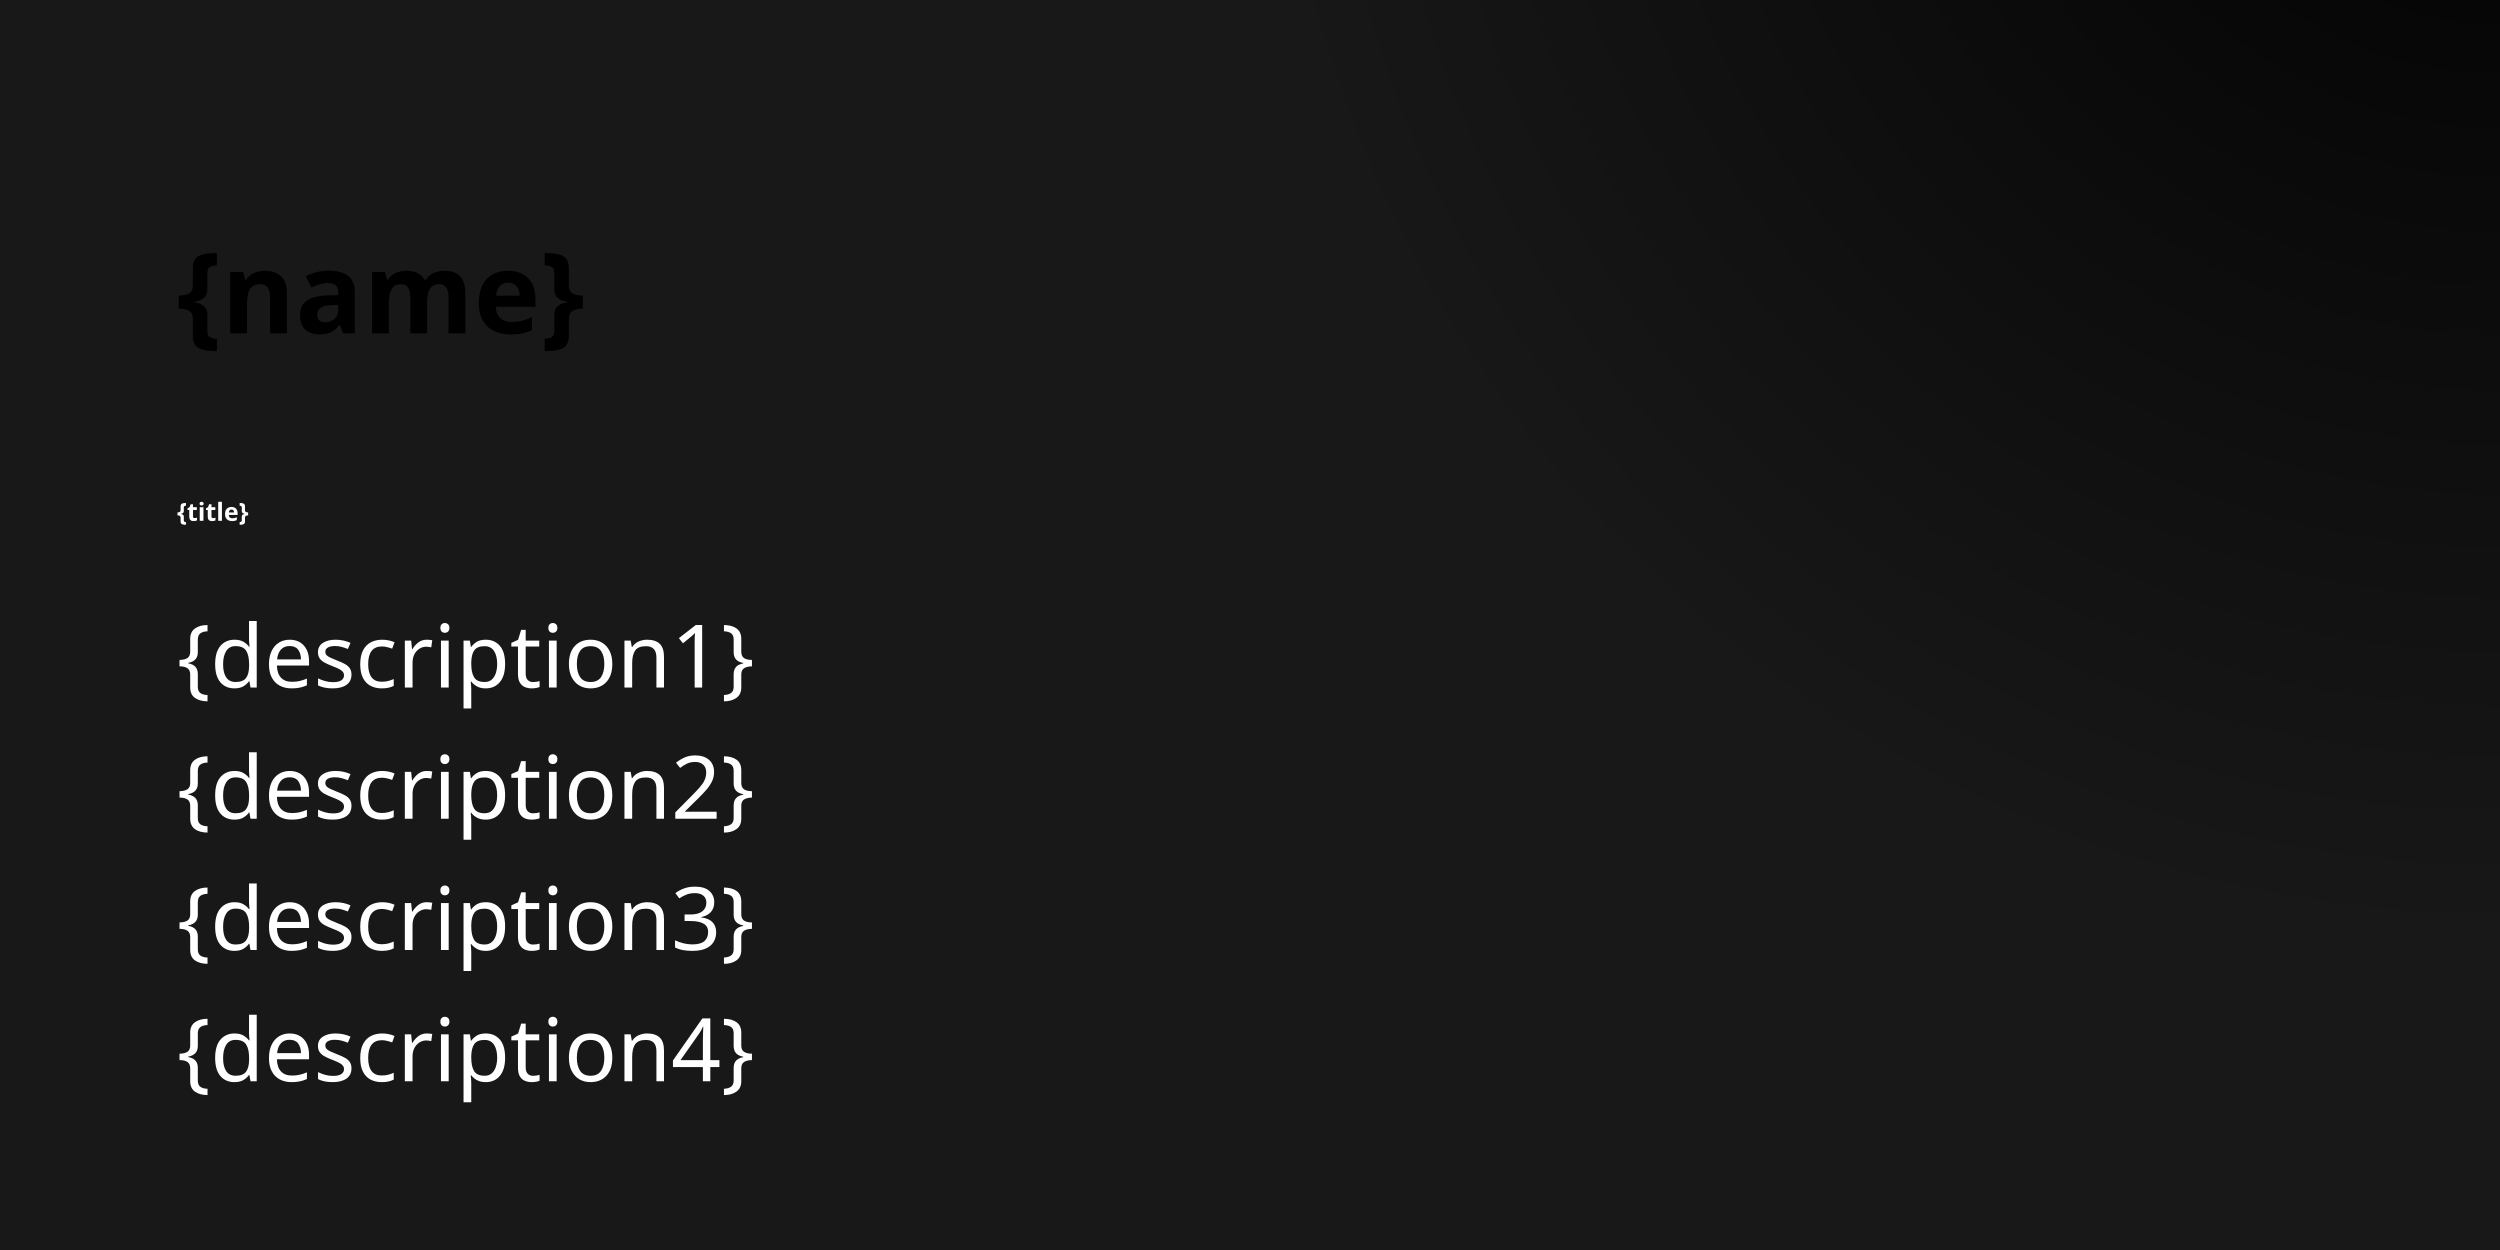
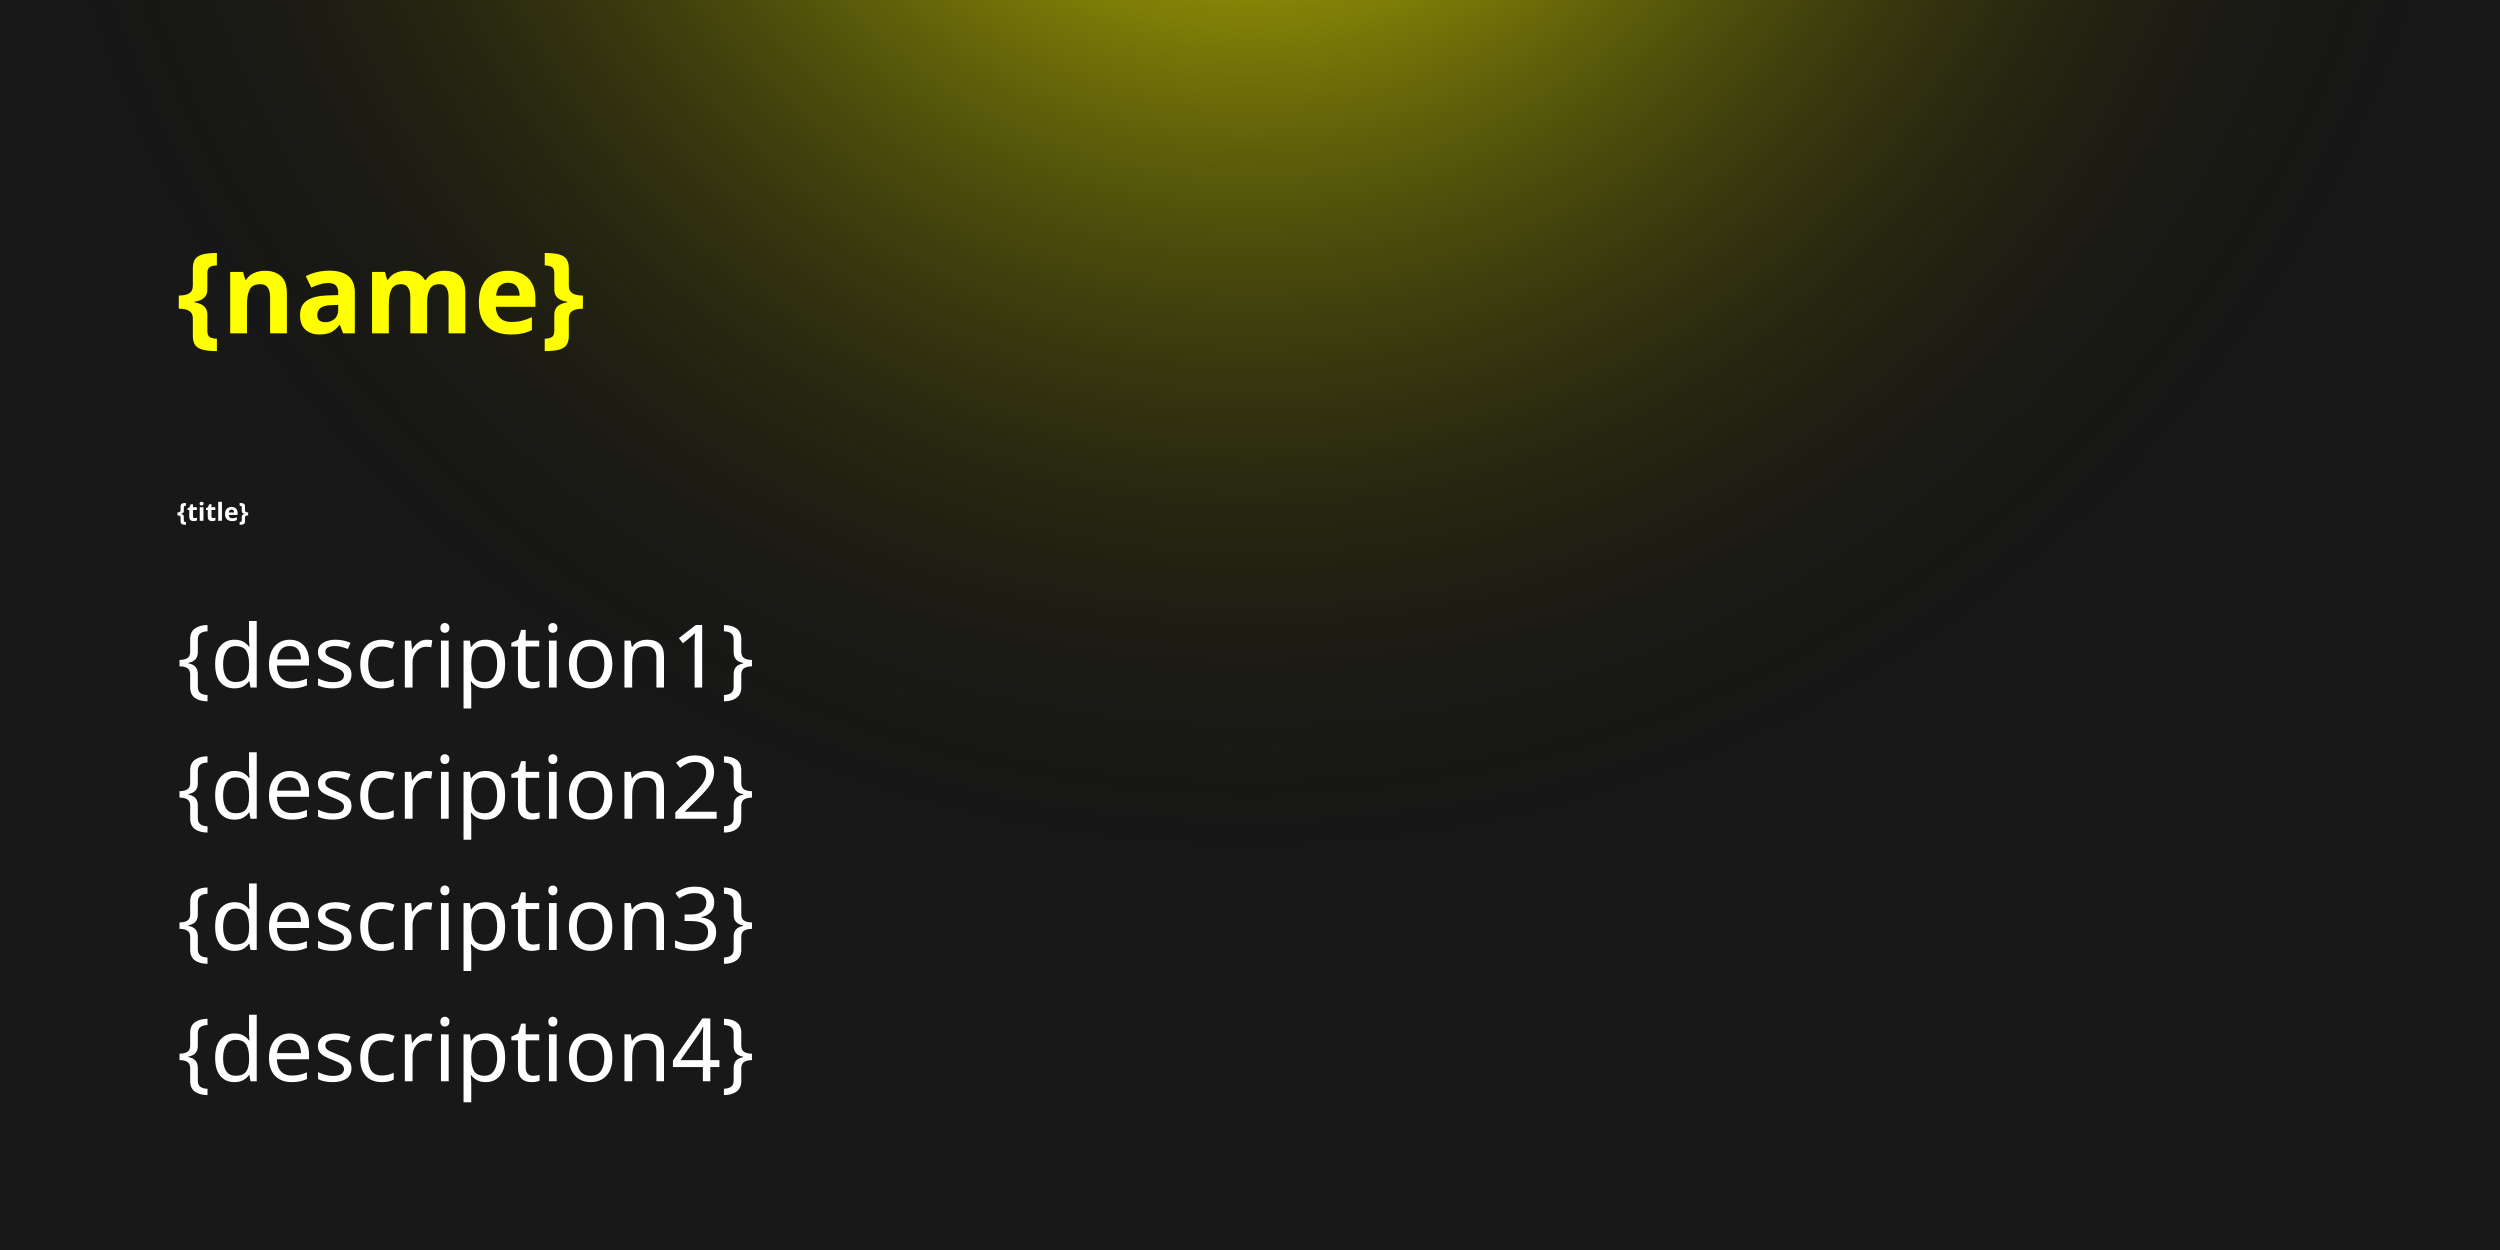
- <svg xmlns="http://www.w3.org/2000/svg" viewBox="0 0 1200 600" width="1200px" height="600px" preserveAspectRatio="none">
-   <defs>
+ <svg xmlns="http://www.w3.org/2000/svg" viewBox="0 0 1200 600" width="1200px" height="600px" preserveAspectRatio="none" version="1.1" id="svg5">
+   <defs id="defs2">
    <clipPath id="clip0_206_4645">
-       <rect width="32" height="32" rx="2" fill="white" />
+       <rect width="32" height="32" rx="2" fill="white" id="rect1" />
    </clipPath>
-     <radialGradient id="grad1" x1="0" y1="0" x2="1" y2="0">
-       <stop offset="0" style="stop-color: {color};" />
-       <stop offset="1" stop-color="transparent" />
+     <radialGradient id="grad1" x1="0" y1="0" x2="1" y2="0" cx="1200" cy="-150" fx="1200" fy="-150" r="600" gradientUnits="userSpaceOnUse" gradientTransform="matrix(1,0,0,1.000613,-599.9999,-30.42279)">
+       <stop offset="0" style="stop-color: yellow;" id="stop1" />
+       <stop offset="1" stop-color="transparent" id="stop2" />
    </radialGradient>
  </defs>
-   <rect width="1200" height="600" style="paint-order: stroke; stroke: rgb(24, 24, 24); fill: rgb(24, 24, 24);" x="0.23" />
-   <ellipse fill="url(#grad1)" cx="1200" cy="-150" rx="600" ry="600" /> {icon} <text style="fill: {color}; font-family: Nunito; font-size: 4.5em; font-weight: 700;" x="85" y="160">{name}</text>
-   <text style="fill: white; font-family: Nunito; font-size: {titleSize}em; font-weight: 700;">
-     <tspan x="85" y="250">{title}</tspan>
+   <rect width="1200" height="600" style="paint-order: stroke; stroke: rgb(24, 24, 24); fill: rgb(24, 24, 24);" x="0.23" id="rect2" />
+   <ellipse fill="url(#grad1)" cx="600" cy="-180.515" id="ellipse2" style="fill:url(#grad1);stroke-width:1" rx="600" ry="600.368" /> {icon} <text style="fill: yellow; font-family: sans-serif; font-size: 4.5em; font-weight: 700;" x="85" y="160" id="text2">{name}</text>
+   <text style="fill: white; font-family: sans-serif; font-size: {titleSize}em; font-weight: 700;" id="text3">
+     <tspan x="85" y="250" id="tspan2">{title}</tspan>
  </text>
-   <text style="fill: white; font-family: Nunito; font-size: 3.5em; font-weight: 400; line-height: 21.457px;" y="330" x="85">{description1}<tspan x="85" dy="1.5em">​</tspan>{description2}<tspan x="85" dy="1.5em">​</tspan>{description3}<tspan x="85" dy="1.5em">​</tspan>{description4}</text>
+   <text style="fill: white; font-family: sans-serif; font-size: 3.5em; font-weight: 400; line-height: 21.457px;" y="330" x="85" id="text5">{description1}<tspan x="85" dy="1.5em" id="tspan3">​</tspan>{description2}<tspan x="85" dy="1.5em" id="tspan4">​</tspan>{description3}<tspan x="85" dy="1.5em" id="tspan5">​</tspan>{description4}</text>
</svg>
